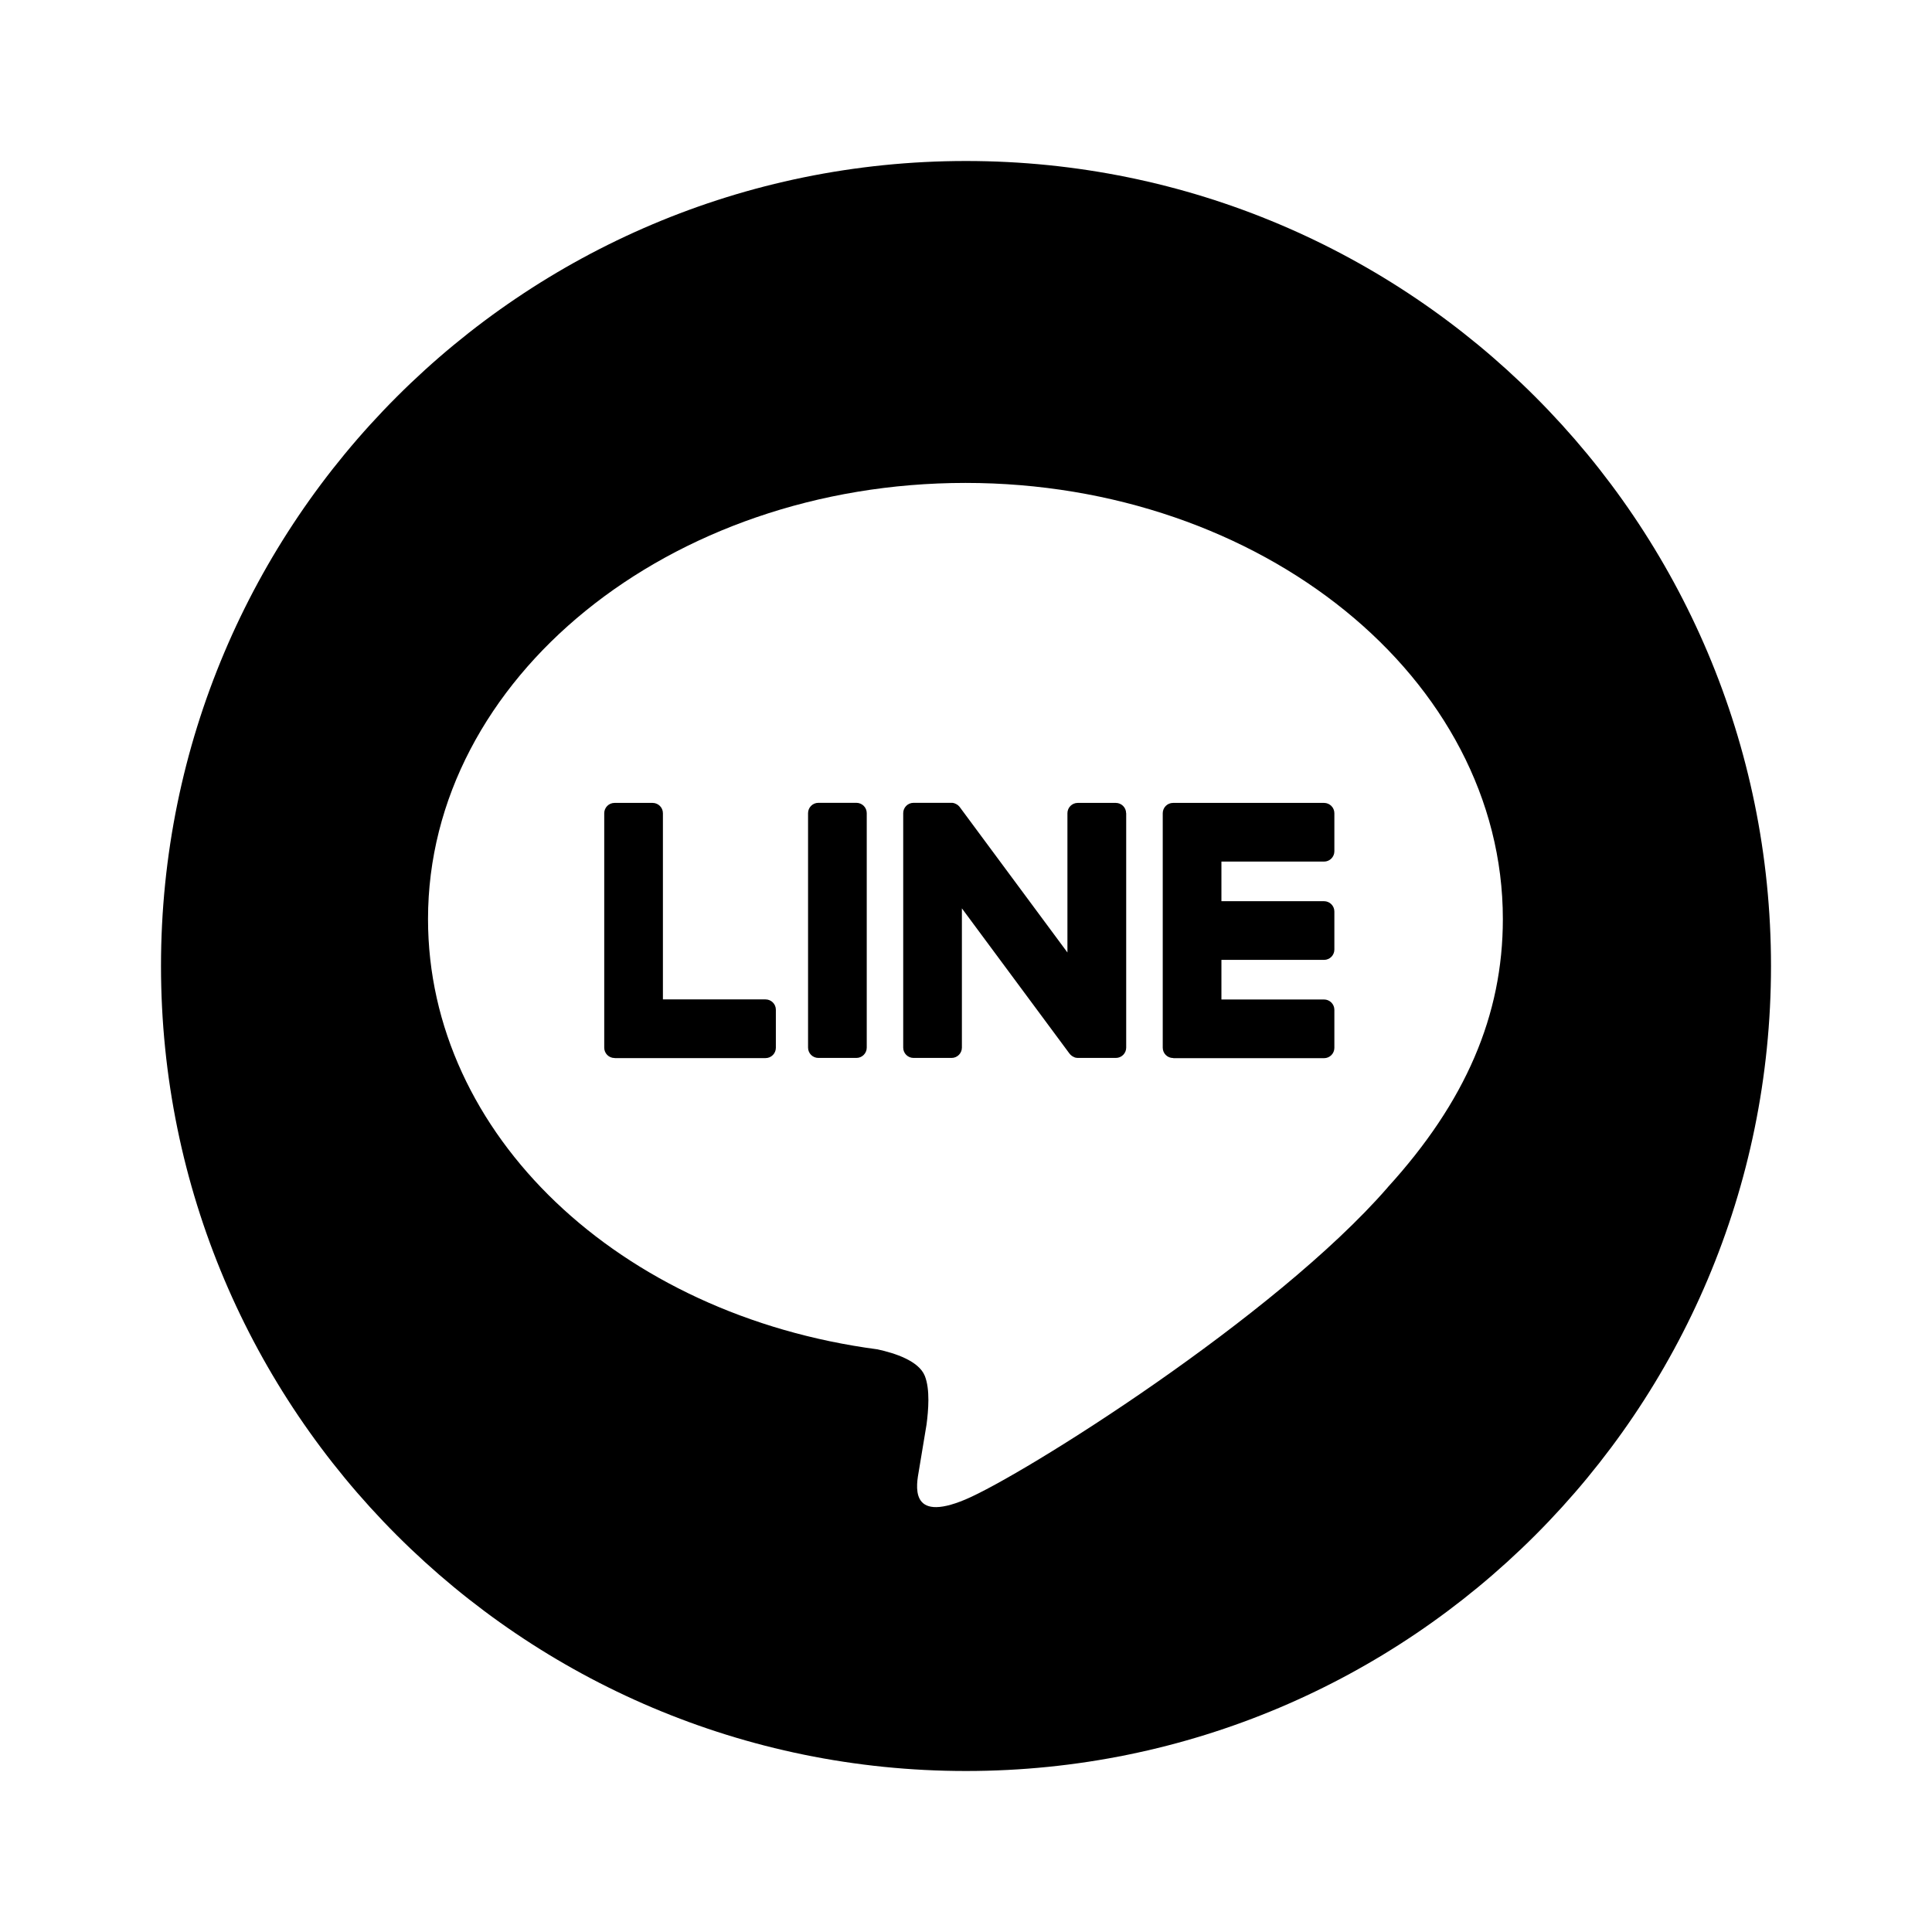
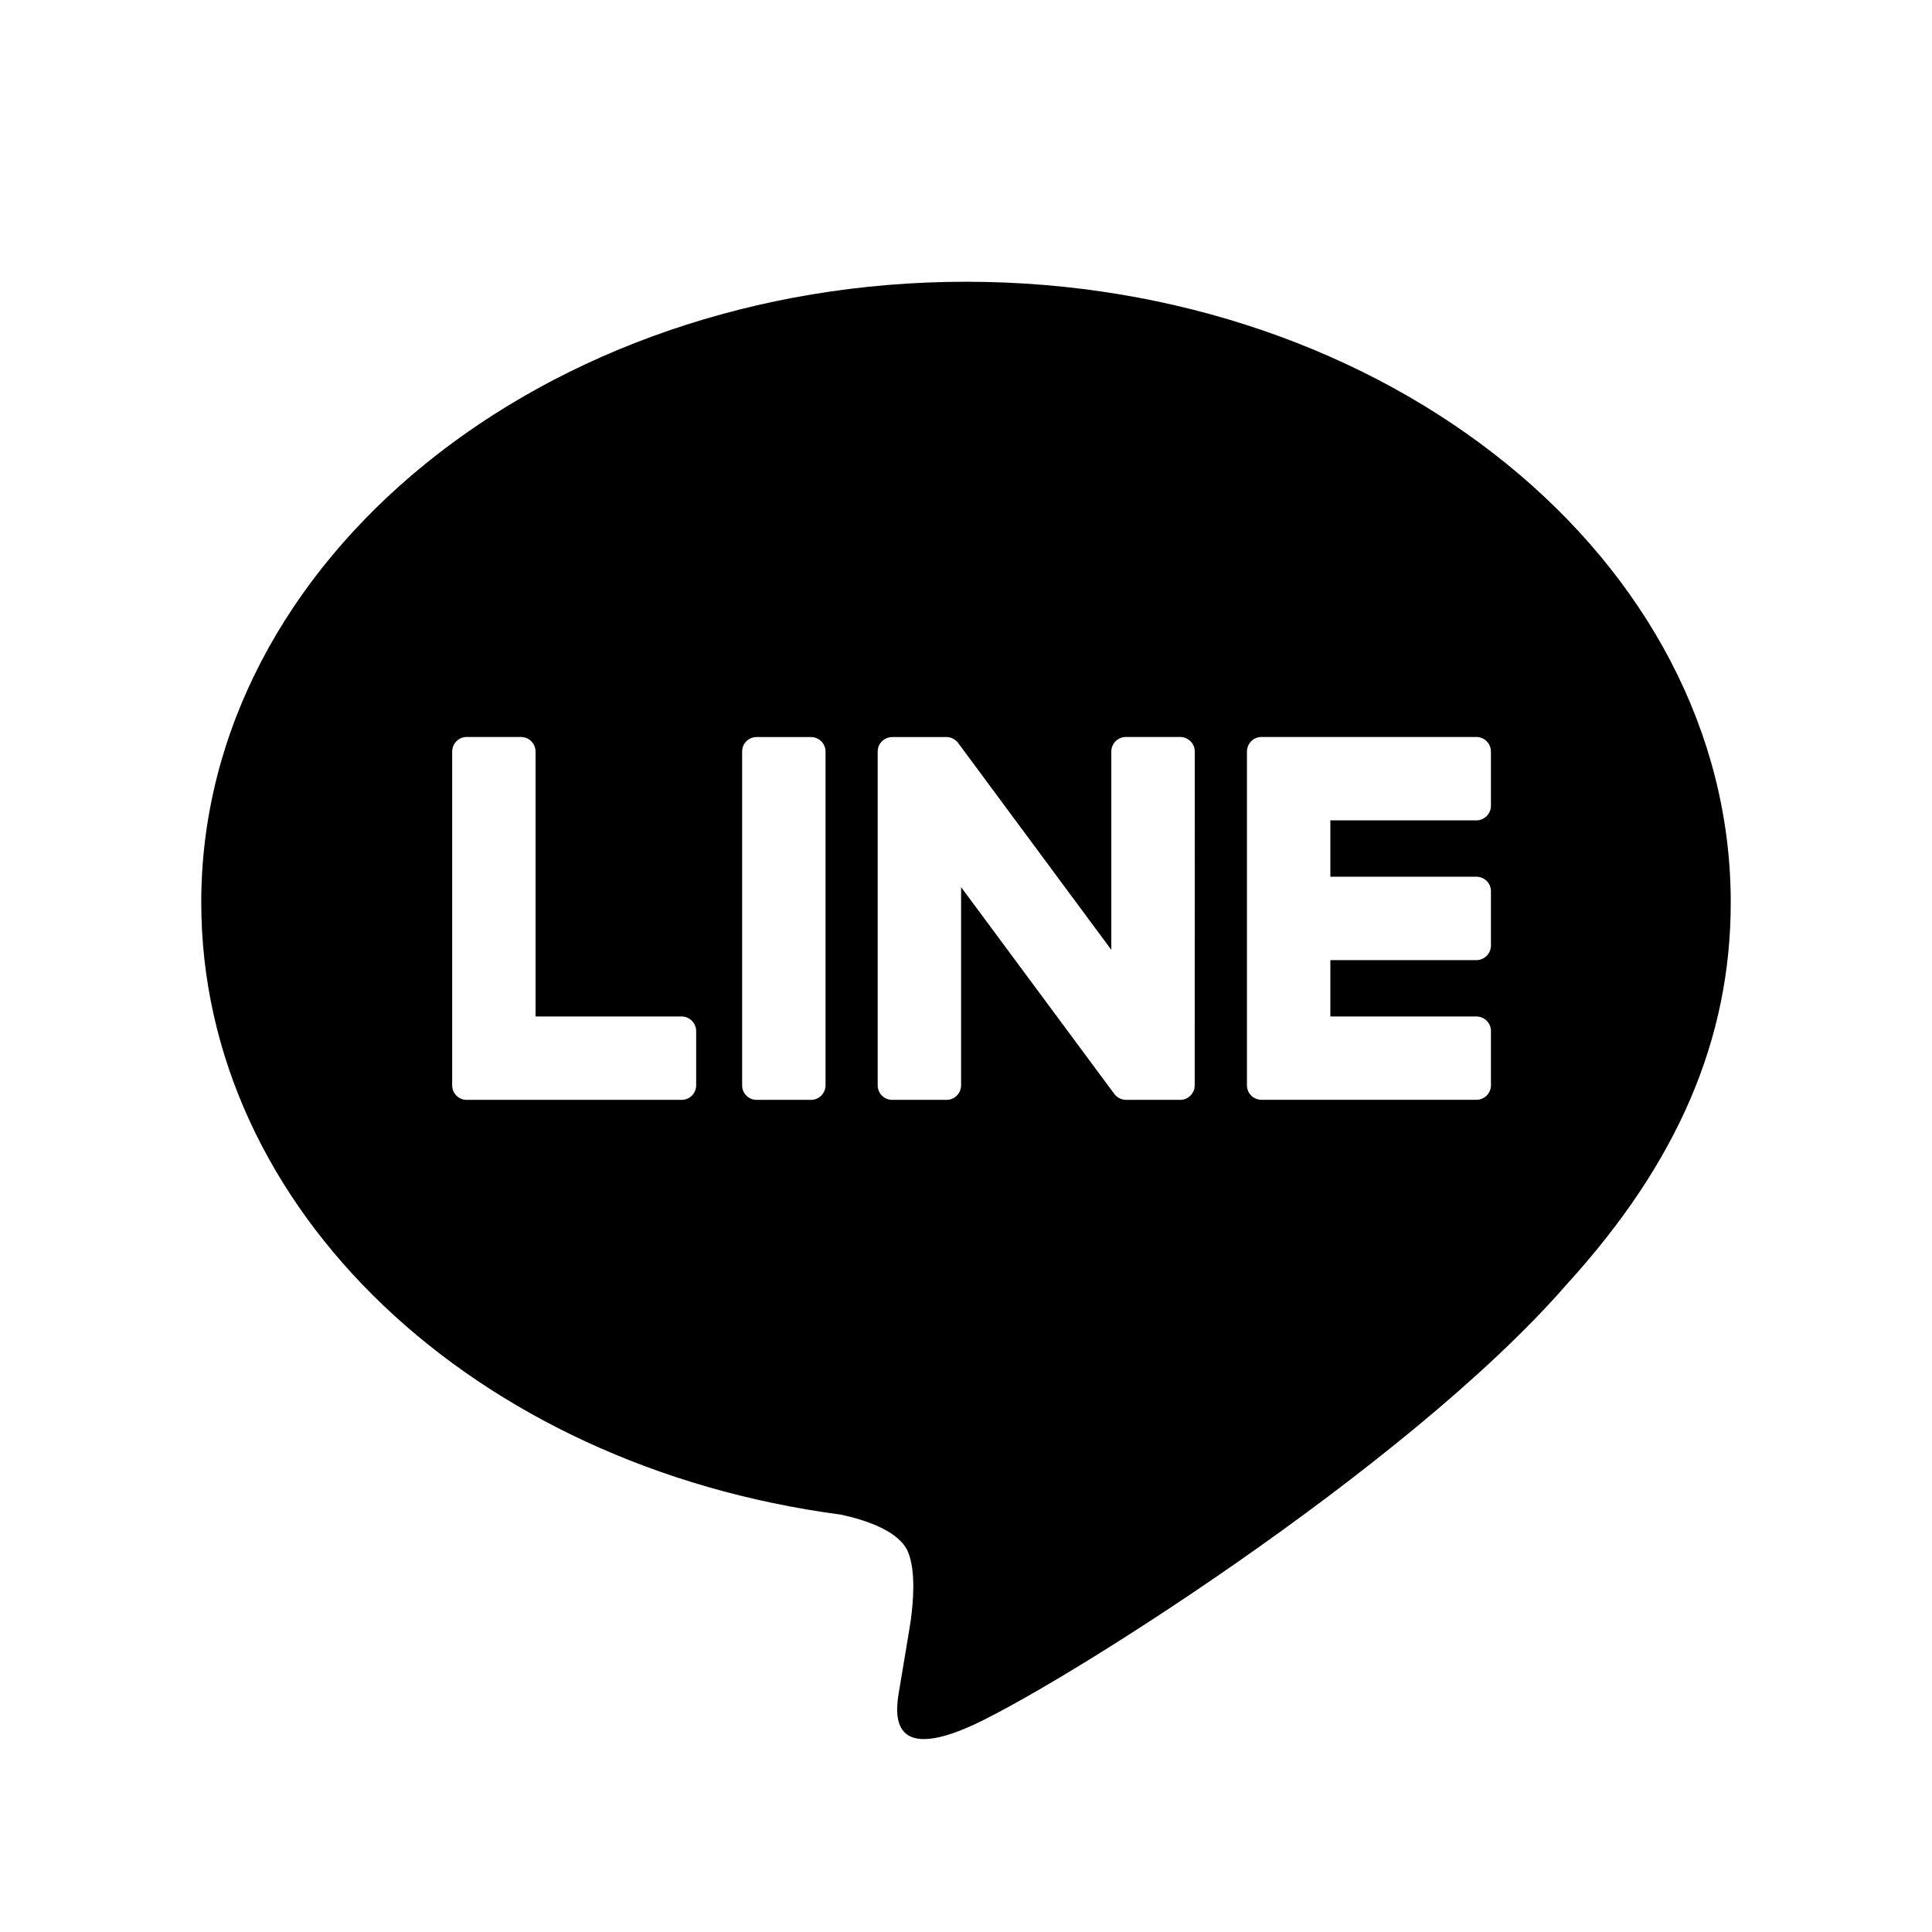
- <svg xmlns="http://www.w3.org/2000/svg" id="a" data-name="レイヤー 1" viewBox="0 0 24 24">
-   <path d="M12,2C6.477,2,2,6.477,2,12s4.477,10,10,10,10-4.477,10-10S17.523,2,12,2ZM17.238,14.751c-1.401,1.612-4.533,3.576-5.245,3.876-.712.3-.607-.191-.578-.36.017-.1.095-.572.095-.572.022-.171.046-.435-.022-.604-.075-.186-.371-.282-.588-.329-3.208-.424-5.583-2.667-5.583-5.345,0-2.987,2.995-5.418,6.676-5.418s6.676,2.43,6.676,5.418c0,1.196-.464,2.272-1.431,3.333h0ZM14.575,13.143h-.003c-.07,0-.128-.057-.128-.128v-2.913c0-.07.057-.128.128-.128h1.876c.07,0,.128.057.128.128v.473c0,.07-.057.128-.128.128h-1.275v.492h1.275c.07,0,.128.057.128.128v.473c0,.07-.057.128-.128.128h-1.275v.492h1.275c.07,0,.128.057.128.128v.473c0,.07-.057.128-.128.128h-1.873ZM7.637,13.143h-.003c-.07,0-.128-.057-.128-.128v-2.913c0-.07.057-.128.128-.128h.473c.07,0,.128.057.128.128v2.313h1.275c.07,0,.128.057.128.128v.473c0,.07-.057.128-.128.128h-1.873ZM10.767,10.101v2.913c0,.07-.057.128-.128.128h-.473c-.07,0-.128-.057-.128-.128v-2.913c0-.07.057-.128.128-.128h.473c.07,0,.128.057.128.128ZM13.99,10.101v2.913c0,.07-.057.128-.128.128h-.471c-.011,0-.023-.002-.033-.004-.001-0-.001-0-.002-.001-.003-.001-.006-.002-.009-.003-.001-.001-.003-.001-.004-.002-.002-.001-.004-.002-.006-.003-.002-.001-.004-.002-.006-.003-.001-.001-.003-.001-.004-.002-.003-.002-.005-.003-.008-.005-.001-0-.001-.001-.002-.001-.012-.009-.024-.019-.033-.032l-1.335-1.802v1.73c0,.07-.057.128-.128.128h-.473c-.07,0-.128-.057-.128-.128v-2.913c0-.07.057-.128.128-.128h.471c.002,0,.003 0.0.004 0.0.002,0,.004 0.0.007 0.0.002 0.0.005.001.007.001.002 0.0.004.001.005.001.003.001.005.001.008.002.002 0.0.003.001.004.001.003.001.005.002.008.003.001.001.003.001.004.002.003.001.005.002.007.003.001.001.003.001.004.002.002.001.005.003.007.004.001.001.003.002.004.002.002.002.005.003.007.005.001.001.002.002.004.003.002.002.005.004.007.006.001.001.002.001.002.002.003.003.005.005.008.008 0.0 0.0.001.001.001.001.004.004.007.009.01.013l1.333,1.8v-1.73c0-.07.057-.128.128-.128h.473c.07,0,.128.057.128.128Z" />
-   <g id="b" data-name=" レイヤー 1">
-     <g id="c" data-name="icon sns pinterest">
-       <rect width="24" height="24" fill="none" />
-     </g>
-   </g>
+ <svg xmlns="http://www.w3.org/2000/svg" viewBox="0 0 24 24">
+   <rect width="24" height="24" fill="none" />
+   <path d="M21.5 11.21c0-4.251-4.262-7.71-9.5-7.71s-9.5 3.459-9.5 7.71c0 3.81 3.38 7.002 7.945 7.605.31.067.73.204.837.469.096.24.063.616.03.859 0 0-.11.67-.135.813-.041.24-.19.94.823.512 1.014-.427 5.471-3.221 7.464-5.515 1.376-1.51 2.036-3.042 2.036-4.744ZM8.648 13.482c0 .1-.08.181-.181.181h-2.67a.18.18 0 0 1-.18-.181V9.337c0-.1.08-.182.18-.182h.675c.1 0 .181.082.181.182v3.29h1.814c.1 0 .181.082.181.182zm1.607 0c0 .1-.081.181-.181.181H9.4a.18.18 0 0 1-.181-.181V9.336c0-.1.08-.18.18-.18h.675c.1 0 .181.08.181.18zm4.586 0c0 .1-.08.181-.18.181h-.67a.2.2 0 0 1-.048-.006l-.003-.001-.012-.004-.006-.002-.009-.004-.025-.014-.003-.001a.2.2 0 0 1-.046-.046l-1.9-2.565v2.462c0 .1-.08.181-.181.181h-.674a.18.18 0 0 1-.181-.181V9.336c0-.1.081-.18.181-.18h.676l.02.001.008.001.01.003.007.001.017.006.01.005.006.002a.2.2 0 0 1 .04.028l.003.003.011.011.002.002.014.018 1.897 2.562V9.337c0-.1.081-.182.181-.182h.674c.1 0 .182.081.182.182zm3.68-3.473c0 .1-.081.182-.181.182h-1.814v.7h1.814c.1 0 .181.08.181.18v.674c0 .1-.081.182-.181.182h-1.814v.7h1.814c.1 0 .181.081.181.18v.675c0 .1-.081.18-.181.18h-2.67a.18.18 0 0 1-.18-.18V9.337c0-.1.08-.182.18-.182h2.67c.1 0 .181.082.181.182z" />
</svg>
